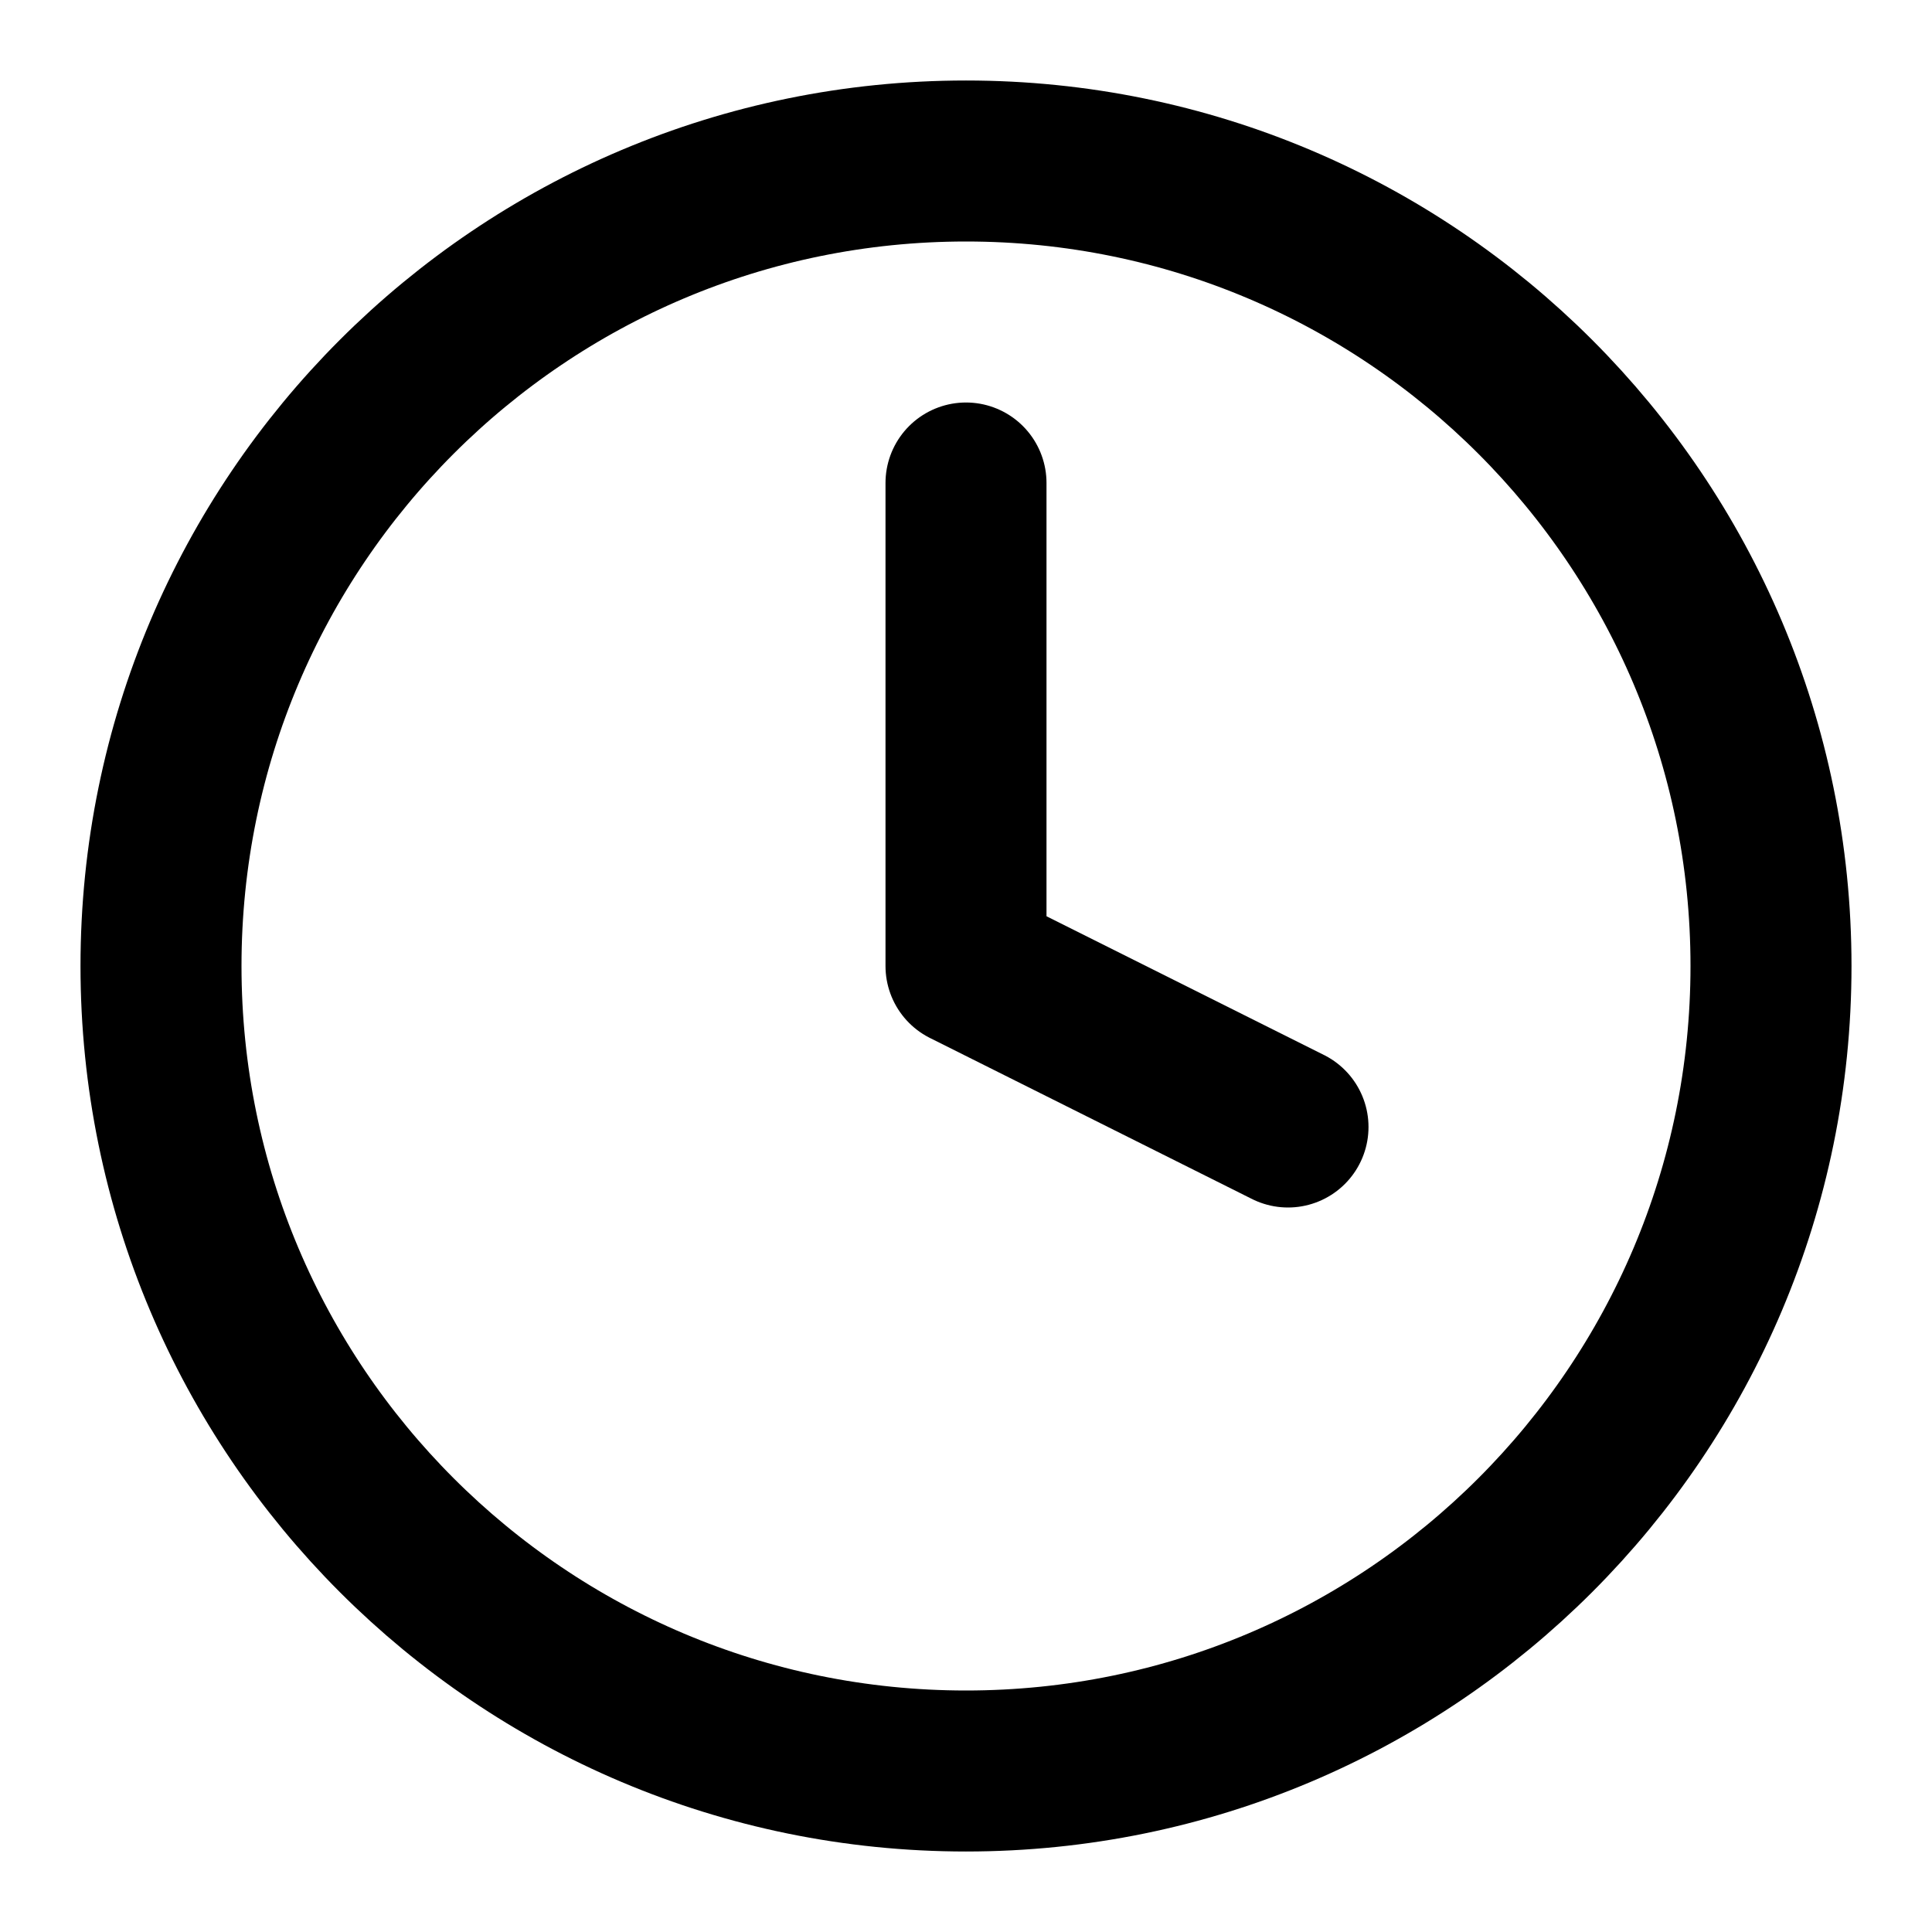
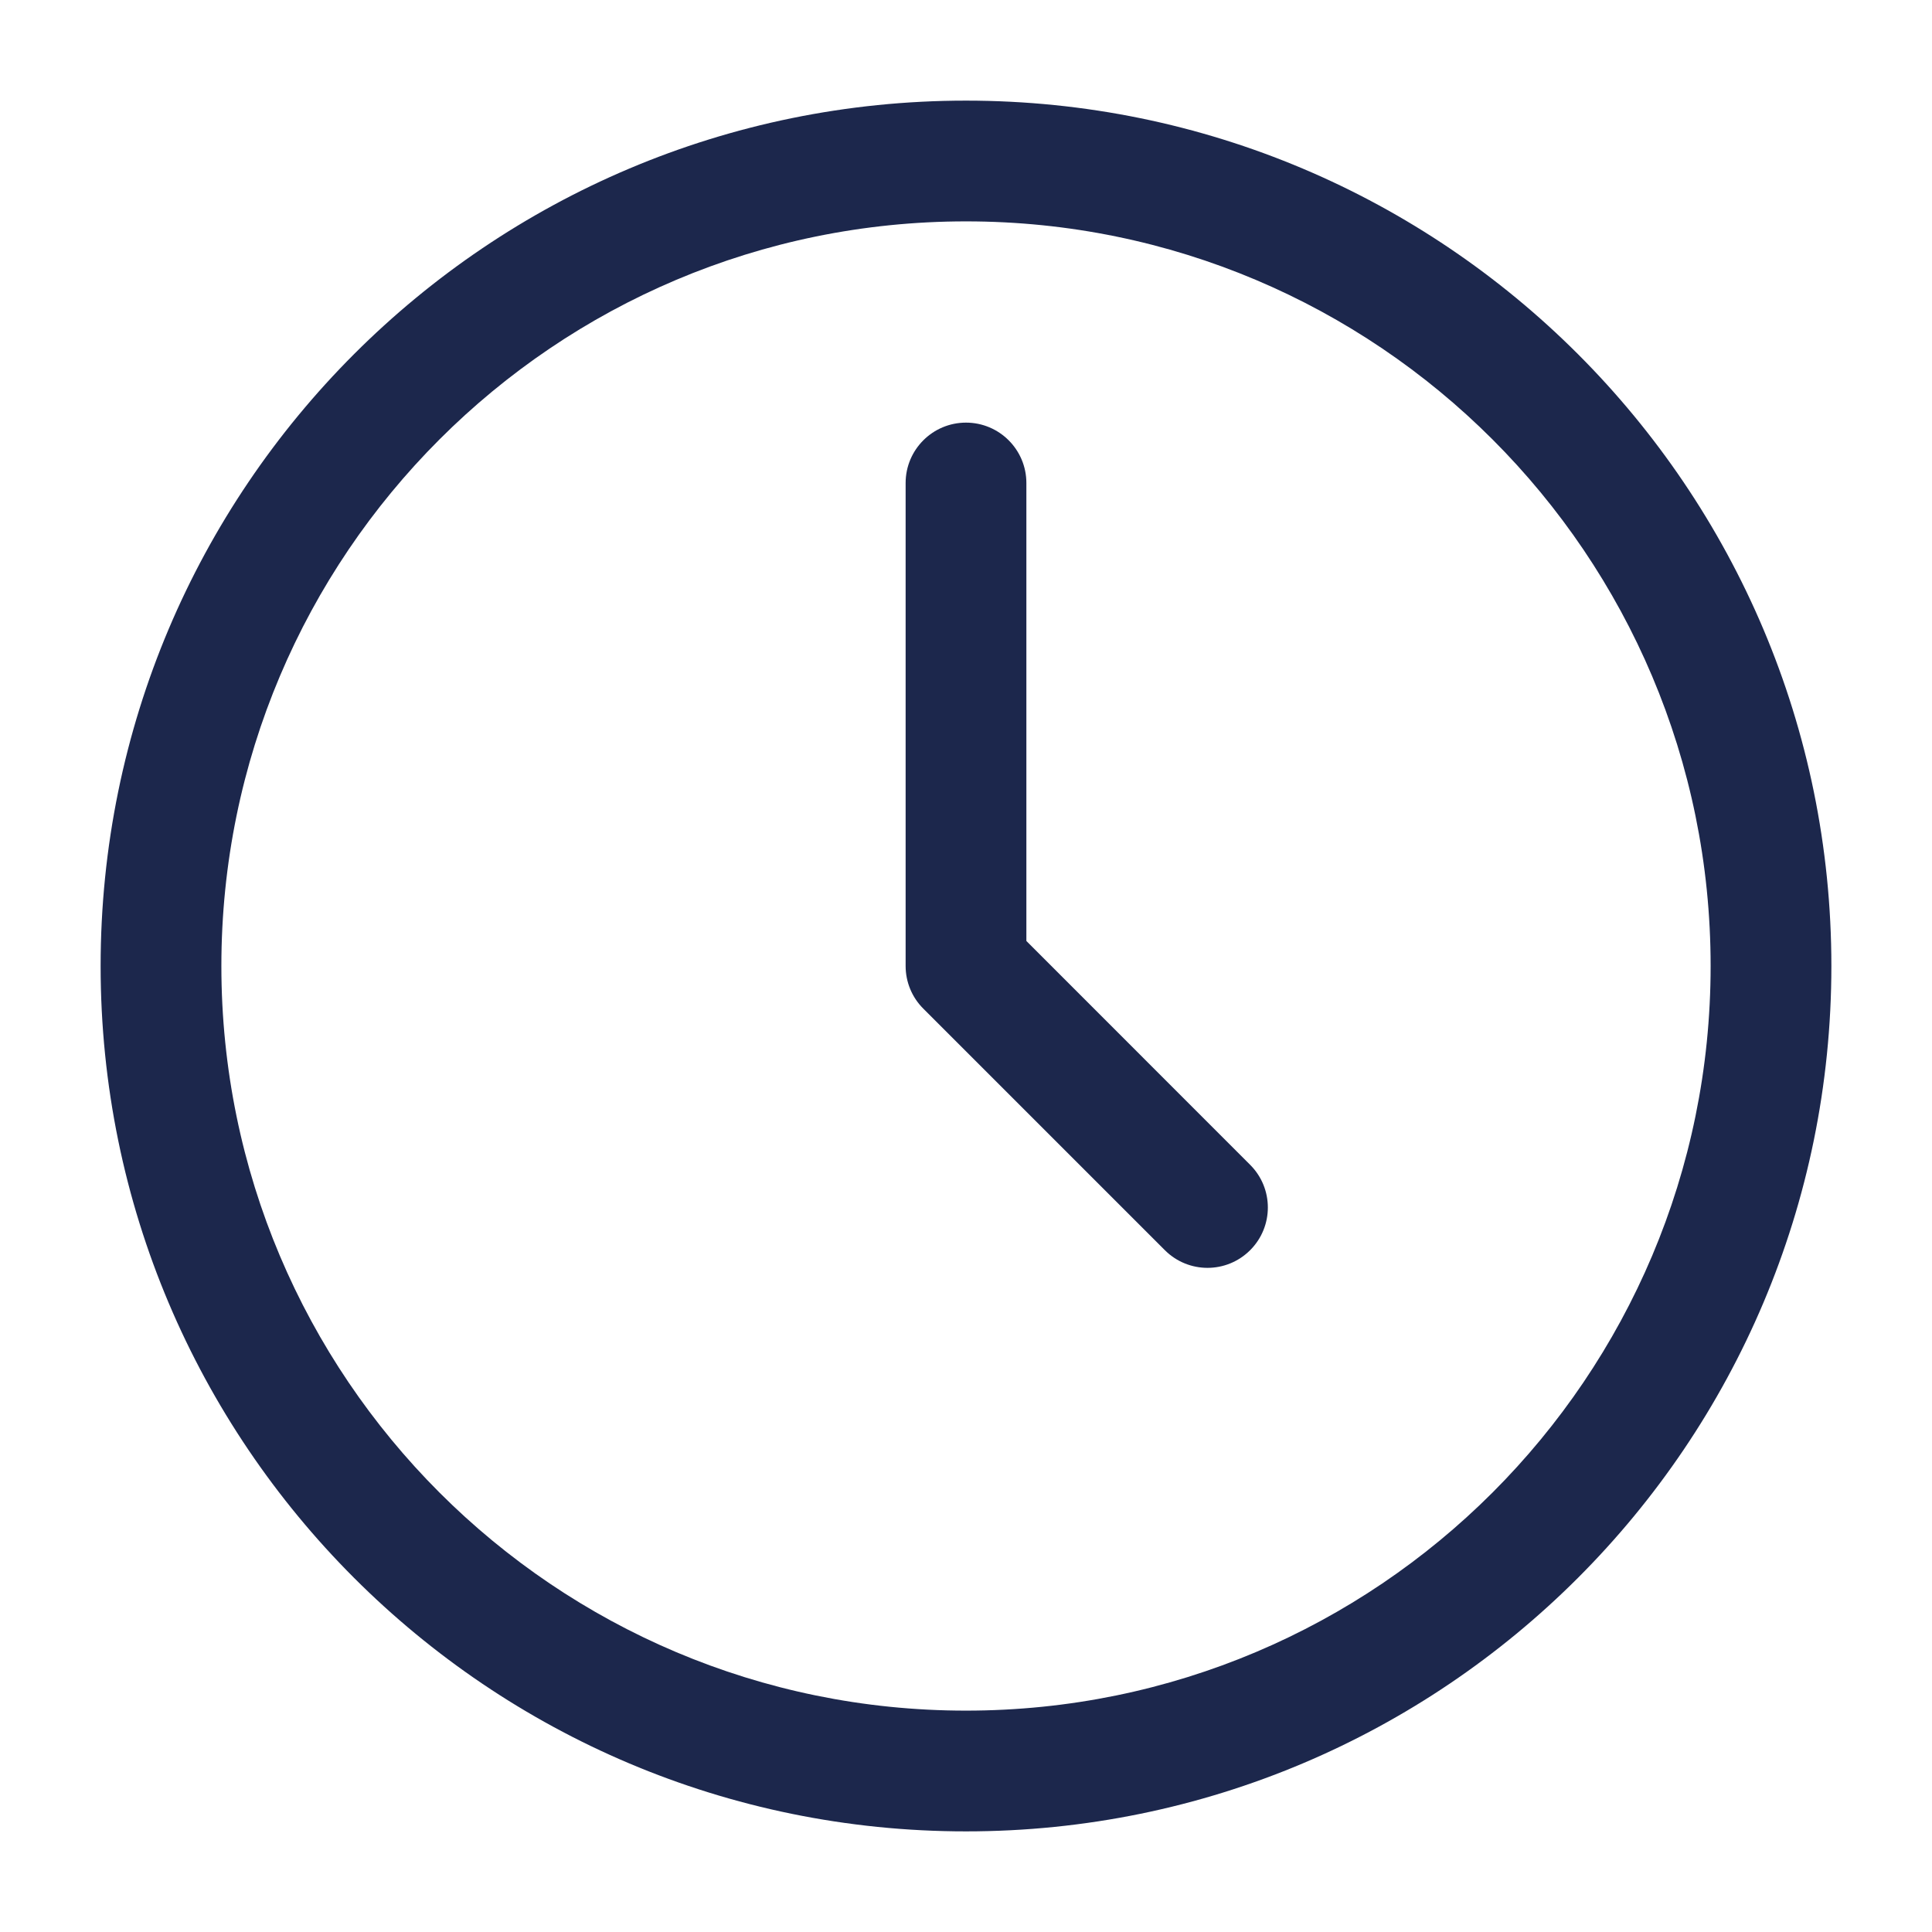
- <svg xmlns="http://www.w3.org/2000/svg" viewBox="0 0 24 24" fill="none" stroke="currentColor" stroke-width="2" stroke-linecap="round" stroke-linejoin="round">
-   <circle cx="12" cy="12" r="10" />
-   <polyline points="12 6 12 12 16 14" />
+ <svg xmlns="http://www.w3.org/2000/svg" width="800px" height="800px" viewBox="0 0 24 24" fill="none">
+   <path fill-rule="evenodd" clip-rule="evenodd" d="M12 2.75C6.891 2.75 2.75 6.891 2.75 12C2.75 17.109 6.891 21.25 12 21.25C17.109 21.25 21.25 17.109 21.25 12C21.25 6.891 17.109 2.75 12 2.75ZM1.25 12C1.25 6.063 6.063 1.25 12 1.25C17.937 1.25 22.75 6.063 22.75 12C22.75 17.937 17.937 22.75 12 22.75C6.063 22.75 1.25 17.937 1.25 12ZM12 5.25C12.414 5.25 12.75 5.586 12.75 6V11.689L15.53 14.47C15.823 14.763 15.823 15.237 15.53 15.53C15.237 15.823 14.763 15.823 14.47 15.53L11.47 12.53C11.329 12.39 11.25 12.199 11.25 12V6C11.25 5.586 11.586 5.25 12 5.25Z" fill="#1C274C" />
</svg>
